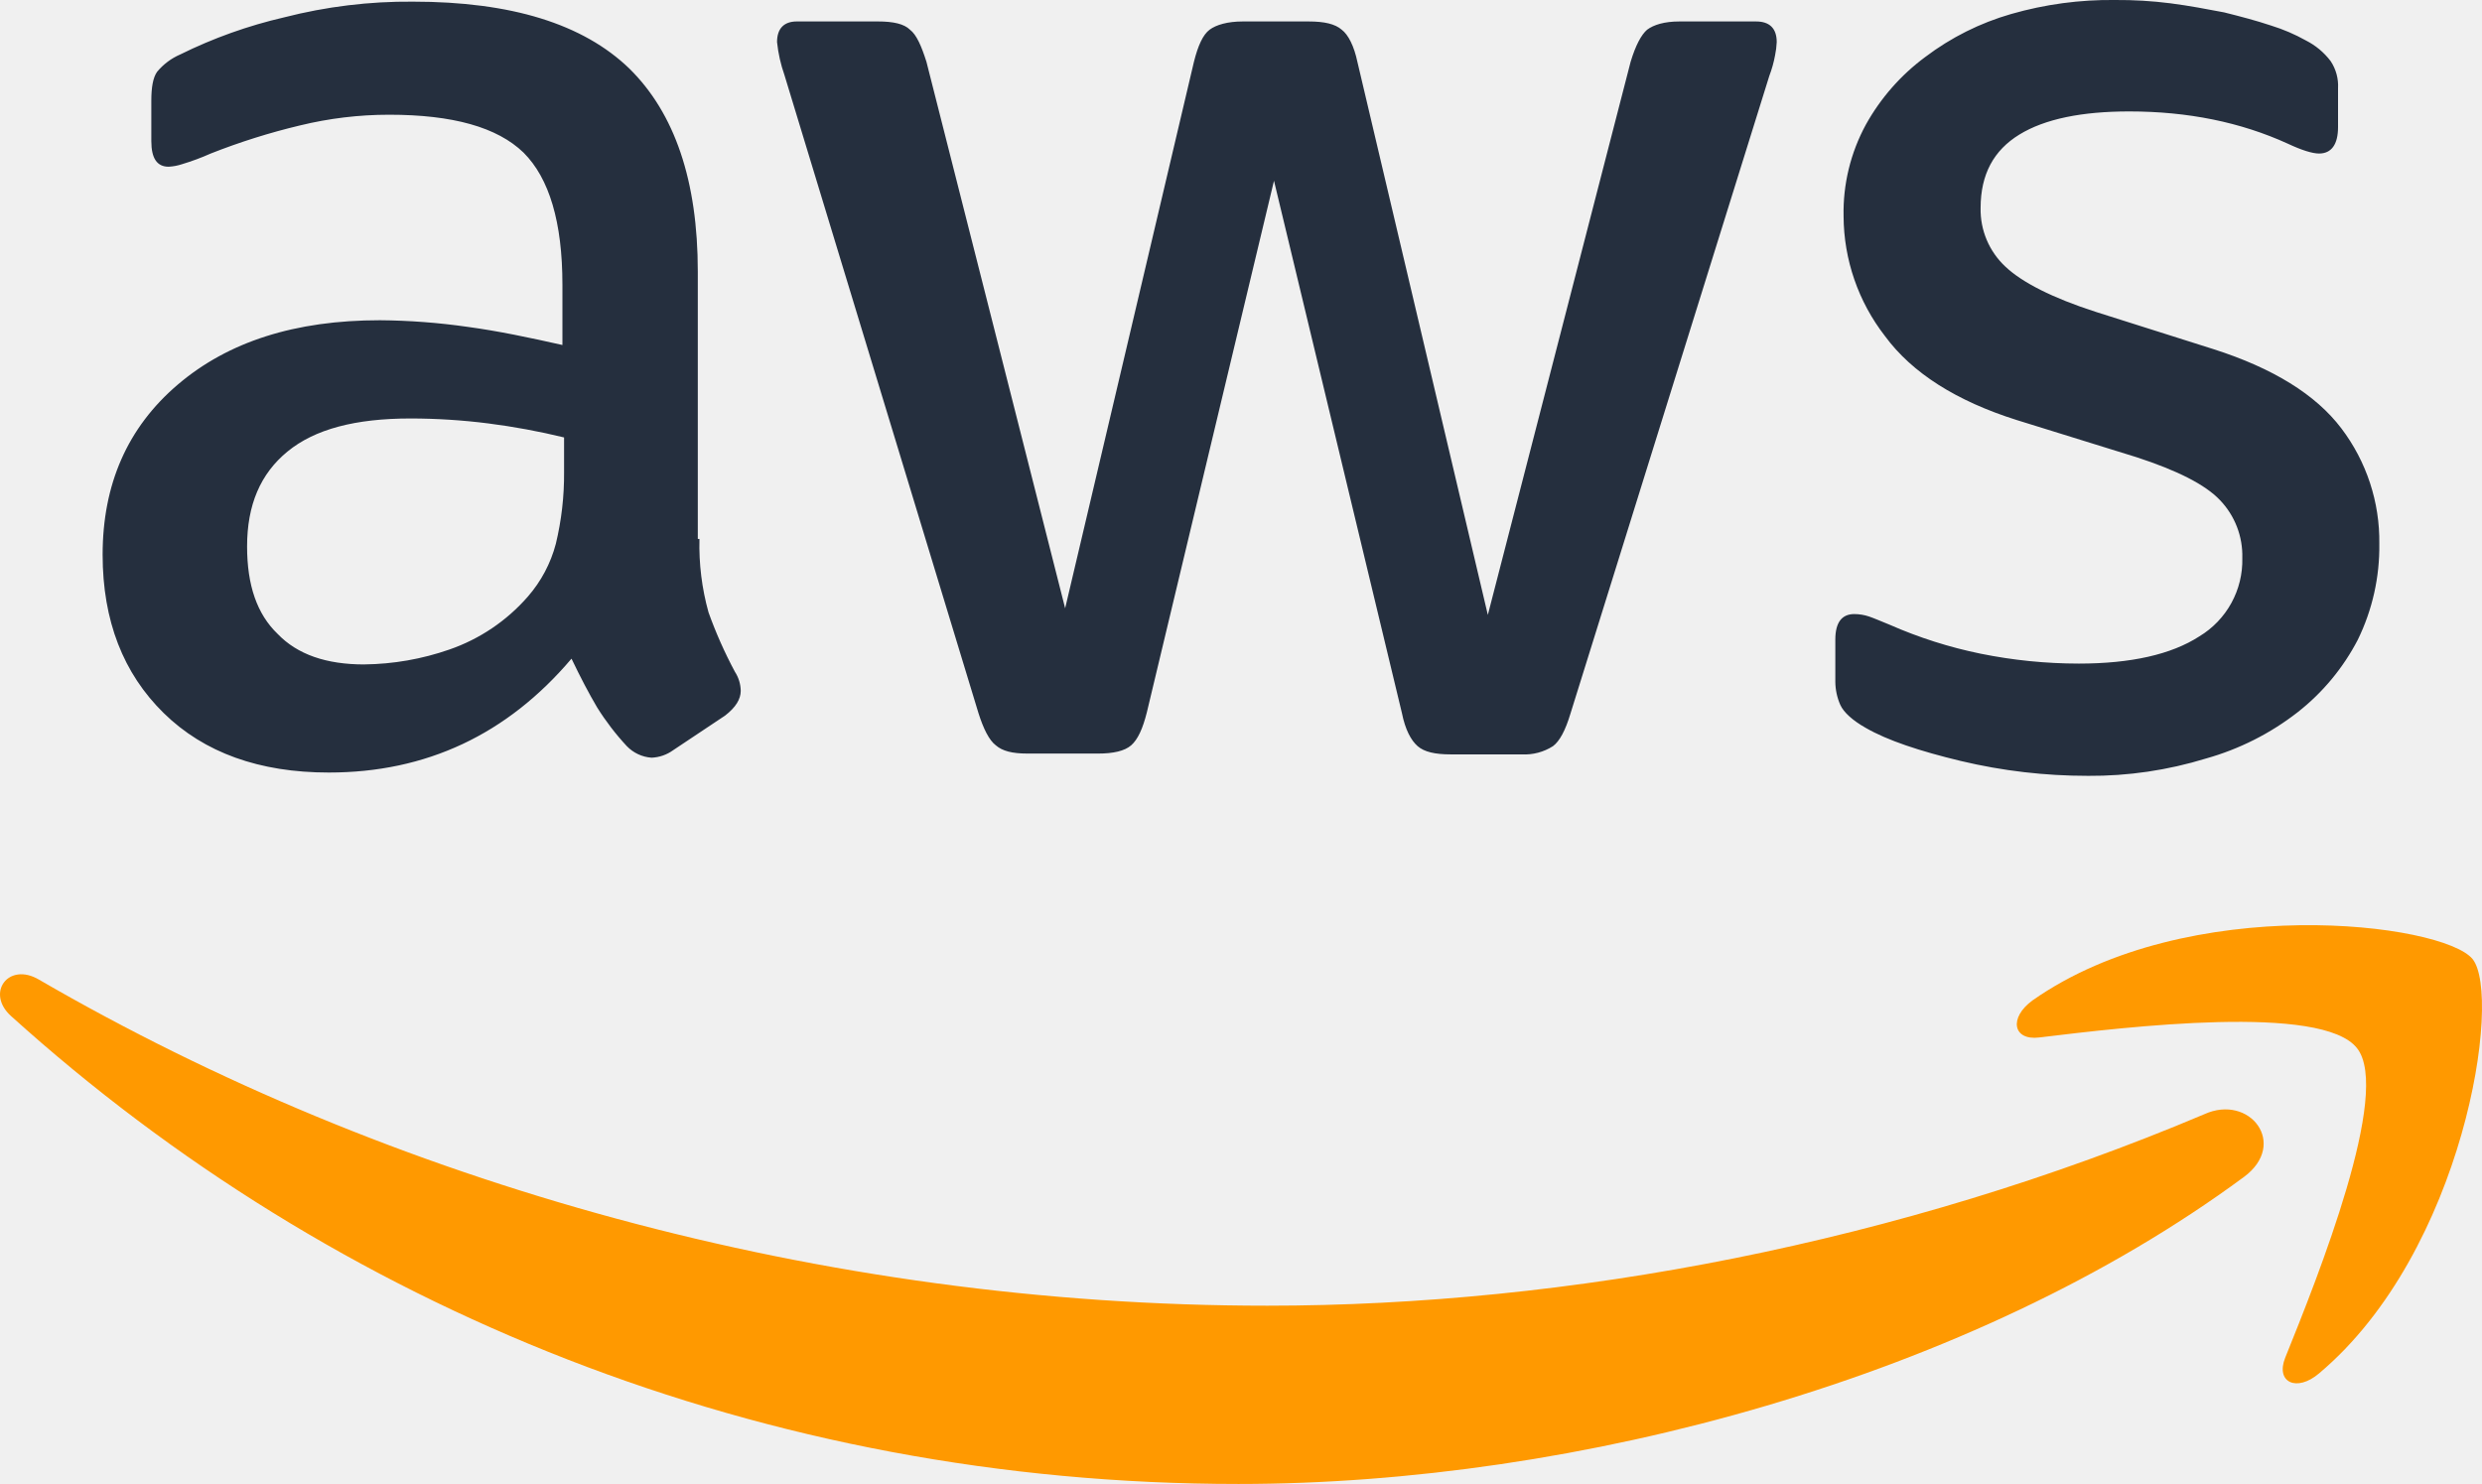
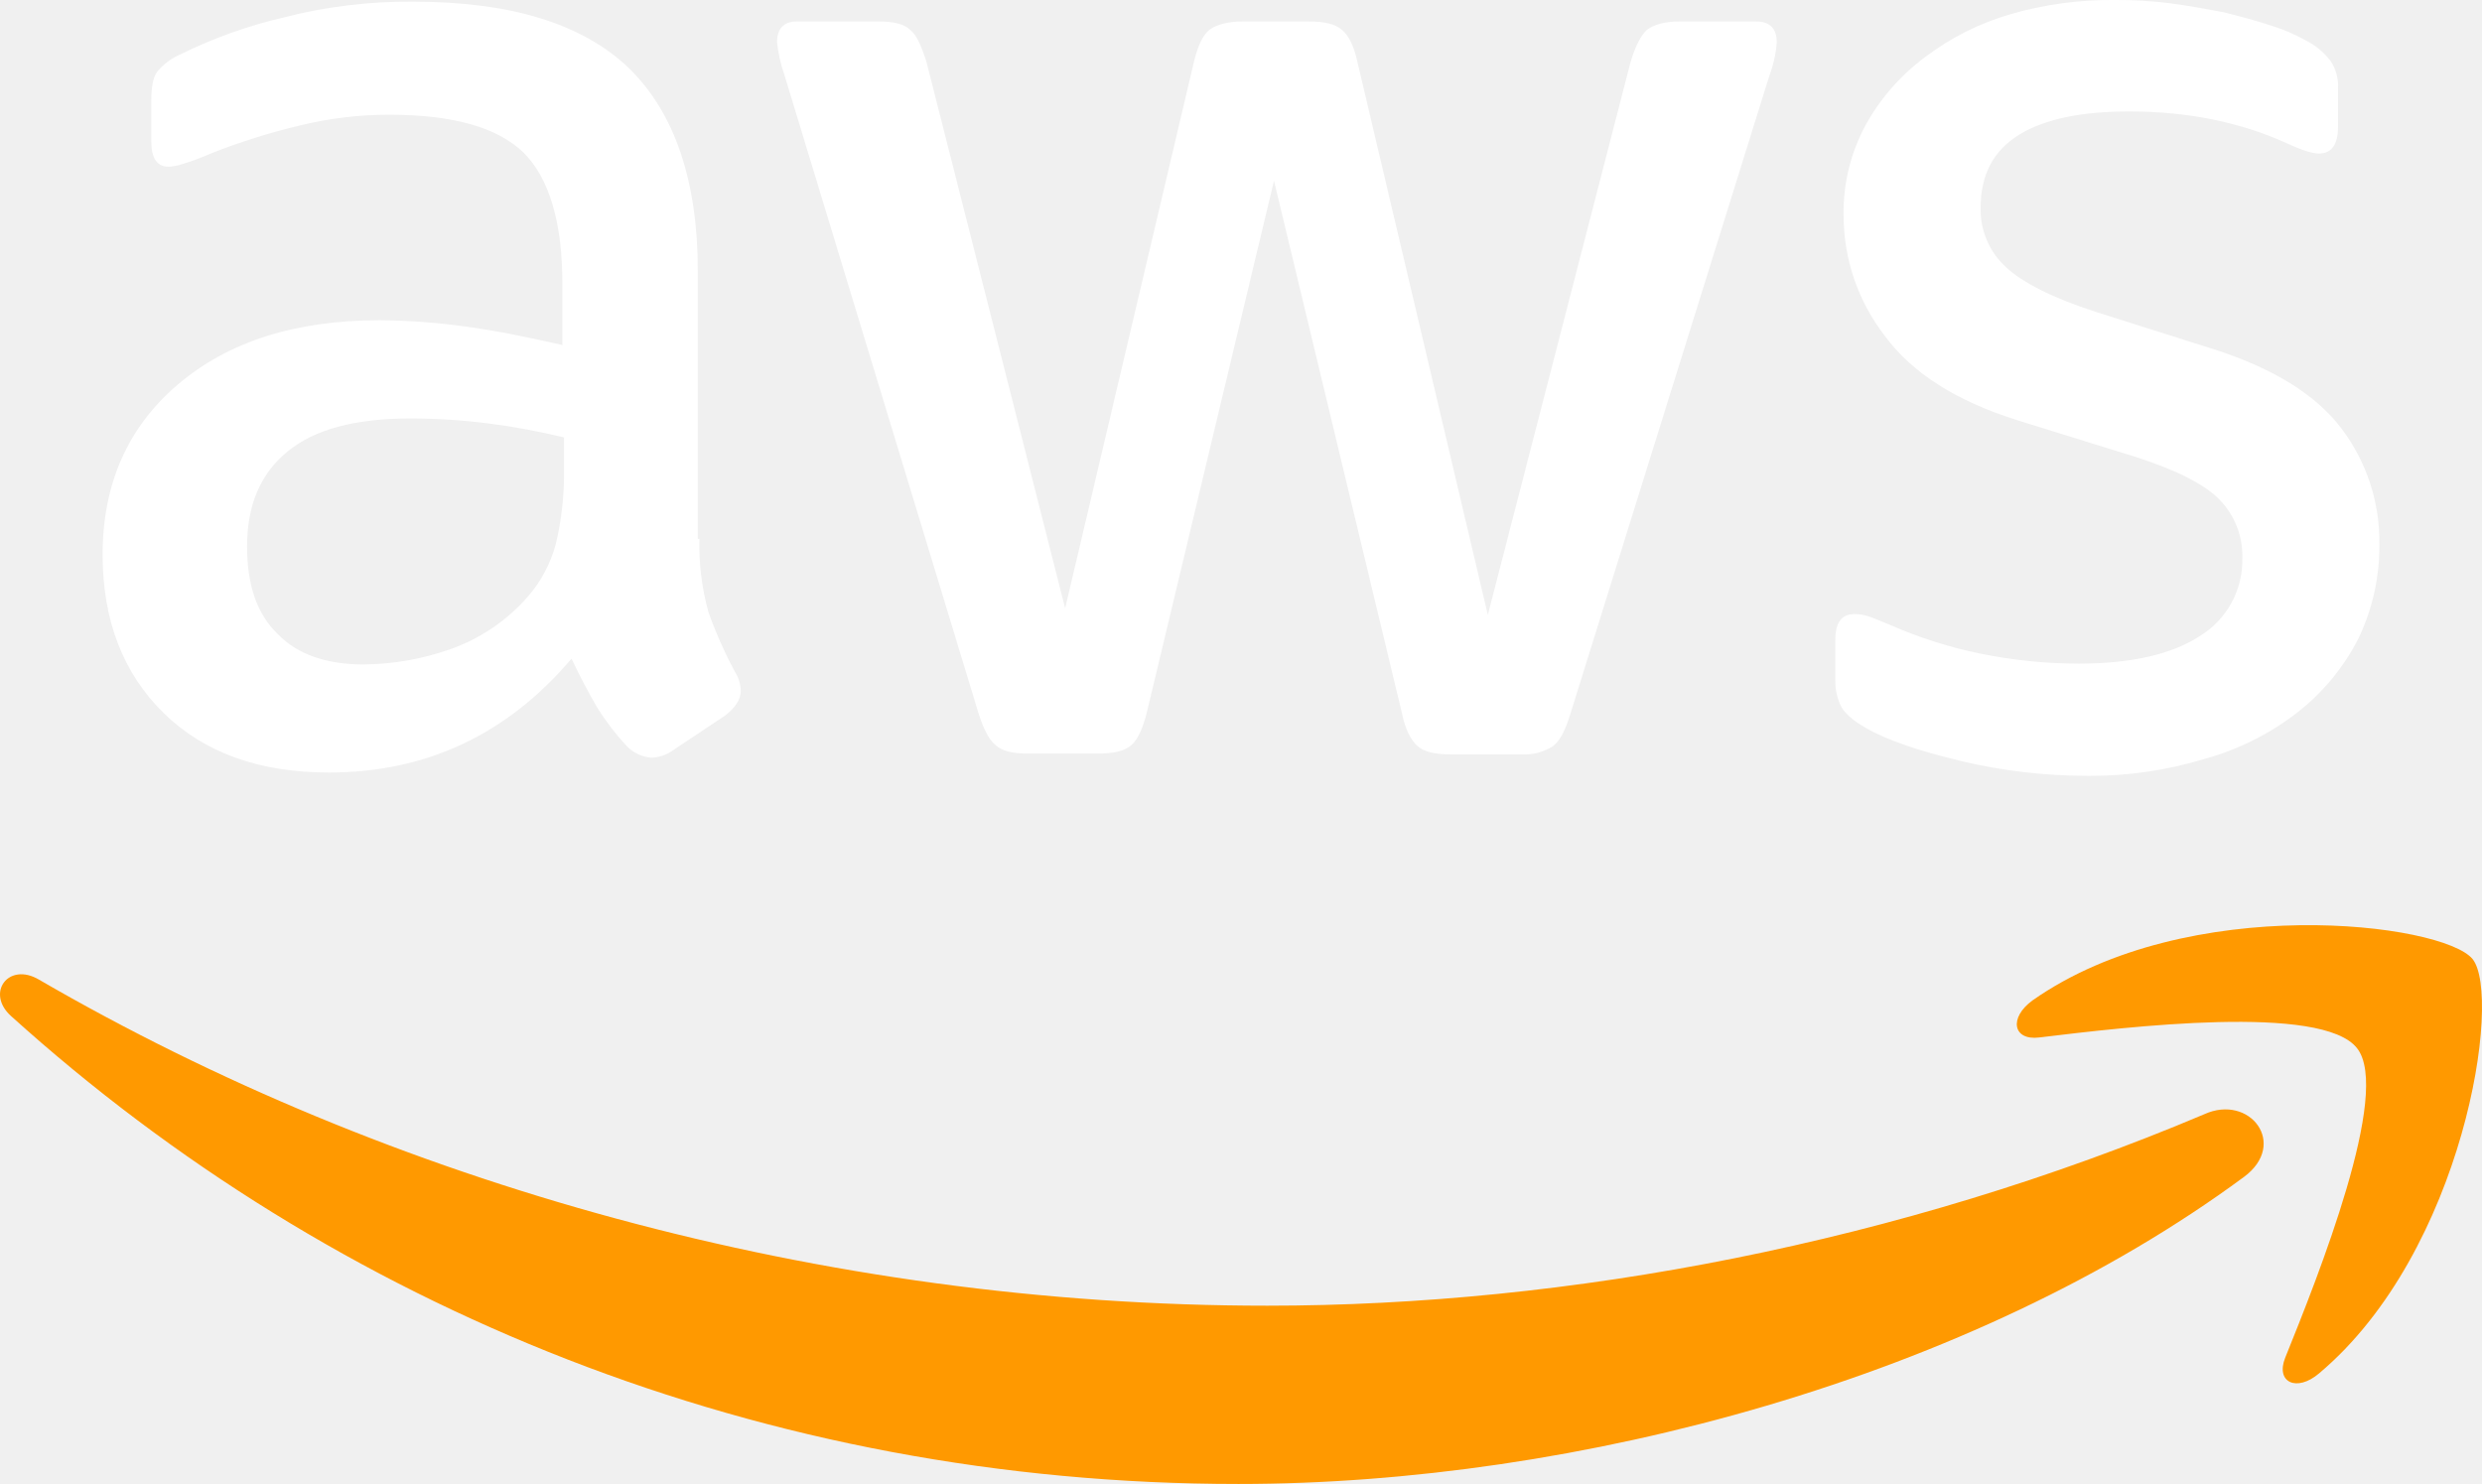
<svg xmlns="http://www.w3.org/2000/svg" width="525.999" height="314.545" id="aws">
-   <path fill="#252f3e" d="M148.232 114.237a52.931 52.931 0 0 0 1.924 15.57 93.64 93.64 0 0 0 5.6 12.6 7.61 7.61 0 0 1 1.225 4.024c0 1.749-1.05 3.5-3.324 5.248l-11.021 7.348a8.388 8.388 0 0 1-4.548 1.574 8.05 8.05 0 0 1-5.248-2.449 54.121 54.121 0 0 1-6.3-8.222c-1.749-2.974-3.5-6.3-5.423-10.322q-20.468 24.138-51.434 24.138c-14.7 0-26.416-4.2-34.988-12.6s-12.946-19.59-12.946-33.585c0-14.87 5.248-26.941 15.92-36.038s24.841-13.646 42.86-13.646a138.511 138.511 0 0 1 18.544 1.4c6.473.875 13.121 2.274 20.118 3.849V60.355c0-13.3-2.8-22.567-8.222-27.991-5.6-5.423-15.045-8.047-28.516-8.047a79.6 79.6 0 0 0-18.894 2.274 139.4 139.4 0 0 0-18.894 5.948 50.2 50.2 0 0 1-6.123 2.274 10.73 10.73 0 0 1-2.8.525c-2.449 0-3.674-1.749-3.674-5.423v-8.572c0-2.8.35-4.9 1.225-6.123a13.1 13.1 0 0 1 4.9-3.674 100.716 100.716 0 0 1 22.043-7.872A106.062 106.062 0 0 1 87.527.35c20.822 0 36.038 4.723 45.835 14.17 9.622 9.447 14.52 23.792 14.52 43.036v56.681Zm-71.026 26.591a56.7 56.7 0 0 0 18.019-3.149 38.984 38.984 0 0 0 16.619-11.2 27.768 27.768 0 0 0 5.948-11.2 62.8 62.8 0 0 0 1.749-15.22v-7.34a146.1 146.1 0 0 0-16.092-2.974A131.821 131.821 0 0 0 87.002 88.7c-11.721 0-20.293 2.274-26.066 7s-8.572 11.371-8.572 20.118c0 8.222 2.1 14.345 6.473 18.544 4.2 4.374 10.322 6.473 18.369 6.473Zm140.478 18.894c-3.149 0-5.248-.525-6.648-1.749-1.4-1.05-2.624-3.5-3.674-6.823L166.249 15.92a30.644 30.644 0 0 1-1.574-7c0-2.8 1.4-4.374 4.2-4.374h17.144c3.324 0 5.6.525 6.823 1.749 1.4 1.05 2.449 3.5 3.5 6.823l29.39 115.811 27.29-115.808c.875-3.5 1.924-5.773 3.324-6.823s3.849-1.749 7-1.749h14c3.324 0 5.6.525 7 1.749 1.4 1.05 2.624 3.5 3.324 6.823l27.641 117.211 30.255-117.211c1.05-3.5 2.274-5.773 3.5-6.823 1.4-1.05 3.674-1.749 6.823-1.749h16.27c2.8 0 4.374 1.4 4.374 4.374a17.445 17.445 0 0 1-.35 2.8 24.891 24.891 0 0 1-1.225 4.374l-42.161 135.23q-1.574 5.248-3.674 6.823a11.192 11.192 0 0 1-6.648 1.749h-15.046c-3.324 0-5.6-.525-7-1.749s-2.624-3.5-3.324-7L269.991 38.312l-26.942 112.663c-.875 3.5-1.924 5.773-3.324 7s-3.849 1.749-7 1.749Zm224.8 4.723a115.767 115.767 0 0 1-26.941-3.149c-8.747-2.1-15.57-4.374-20.118-7-2.8-1.574-4.723-3.324-5.423-4.9a12.349 12.349 0 0 1-1.05-4.9v-8.916c0-3.674 1.4-5.423 4.024-5.423a9.906 9.906 0 0 1 3.149.525c1.05.35 2.624 1.05 4.374 1.749a95.157 95.157 0 0 0 19.244 6.123 105.06 105.06 0 0 0 20.818 2.1c11.021 0 19.594-1.924 25.542-5.773a18.839 18.839 0 0 0 9.1-16.619 17.037 17.037 0 0 0-4.723-12.246c-3.149-3.324-9.1-6.3-17.669-9.1l-25.372-7.871c-12.771-4.023-22.218-9.971-27.99-17.845a41.68 41.68 0 0 1-8.747-25.367 38.934 38.934 0 0 1 4.723-19.419 44.982 44.982 0 0 1 12.6-14.345 55.525 55.525 0 0 1 18.194-9.1A76.248 76.248 0 0 1 448.257 0a87.822 87.822 0 0 1 11.721.7c4.024.525 7.7 1.225 11.371 1.924 3.5.875 6.823 1.749 9.972 2.8a38.181 38.181 0 0 1 7.348 3.149 15.128 15.128 0 0 1 5.248 4.374 9.428 9.428 0 0 1 1.574 5.773v8.222c0 3.674-1.4 5.6-4.024 5.6-1.4 0-3.674-.7-6.648-2.1q-14.958-6.823-33.589-6.823c-9.972 0-17.844 1.574-23.267 4.9s-8.222 8.4-8.222 15.57a16.52 16.52 0 0 0 5.248 12.421c3.5 3.324 9.972 6.648 19.244 9.622L469.075 74c12.6 4.024 21.693 9.622 27.116 16.794a39.587 39.587 0 0 1 8.047 24.492 44.973 44.973 0 0 1-4.548 20.293 47.049 47.049 0 0 1-12.771 15.395 56.392 56.392 0 0 1-19.419 9.8 83.188 83.188 0 0 1-25.017 3.674Z" />
+   <path fill="white" d="M148.232 114.237a52.931 52.931 0 0 0 1.924 15.57 93.64 93.64 0 0 0 5.6 12.6 7.61 7.61 0 0 1 1.225 4.024c0 1.749-1.05 3.5-3.324 5.248l-11.021 7.348a8.388 8.388 0 0 1-4.548 1.574 8.05 8.05 0 0 1-5.248-2.449 54.121 54.121 0 0 1-6.3-8.222c-1.749-2.974-3.5-6.3-5.423-10.322q-20.468 24.138-51.434 24.138c-14.7 0-26.416-4.2-34.988-12.6s-12.946-19.59-12.946-33.585c0-14.87 5.248-26.941 15.92-36.038s24.841-13.646 42.86-13.646a138.511 138.511 0 0 1 18.544 1.4c6.473.875 13.121 2.274 20.118 3.849V60.355c0-13.3-2.8-22.567-8.222-27.991-5.6-5.423-15.045-8.047-28.516-8.047a79.6 79.6 0 0 0-18.894 2.274 139.4 139.4 0 0 0-18.894 5.948 50.2 50.2 0 0 1-6.123 2.274 10.73 10.73 0 0 1-2.8.525c-2.449 0-3.674-1.749-3.674-5.423v-8.572c0-2.8.35-4.9 1.225-6.123a13.1 13.1 0 0 1 4.9-3.674 100.716 100.716 0 0 1 22.043-7.872A106.062 106.062 0 0 1 87.527.35c20.822 0 36.038 4.723 45.835 14.17 9.622 9.447 14.52 23.792 14.52 43.036v56.681Zm-71.026 26.591a56.7 56.7 0 0 0 18.019-3.149 38.984 38.984 0 0 0 16.619-11.2 27.768 27.768 0 0 0 5.948-11.2 62.8 62.8 0 0 0 1.749-15.22v-7.34a146.1 146.1 0 0 0-16.092-2.974A131.821 131.821 0 0 0 87.002 88.7c-11.721 0-20.293 2.274-26.066 7s-8.572 11.371-8.572 20.118c0 8.222 2.1 14.345 6.473 18.544 4.2 4.374 10.322 6.473 18.369 6.473Zm140.478 18.894c-3.149 0-5.248-.525-6.648-1.749-1.4-1.05-2.624-3.5-3.674-6.823L166.249 15.92a30.644 30.644 0 0 1-1.574-7c0-2.8 1.4-4.374 4.2-4.374h17.144c3.324 0 5.6.525 6.823 1.749 1.4 1.05 2.449 3.5 3.5 6.823l29.39 115.811 27.29-115.808c.875-3.5 1.924-5.773 3.324-6.823s3.849-1.749 7-1.749h14c3.324 0 5.6.525 7 1.749 1.4 1.05 2.624 3.5 3.324 6.823l27.641 117.211 30.255-117.211c1.05-3.5 2.274-5.773 3.5-6.823 1.4-1.05 3.674-1.749 6.823-1.749h16.27c2.8 0 4.374 1.4 4.374 4.374a17.445 17.445 0 0 1-.35 2.8 24.891 24.891 0 0 1-1.225 4.374l-42.161 135.23q-1.574 5.248-3.674 6.823a11.192 11.192 0 0 1-6.648 1.749h-15.046c-3.324 0-5.6-.525-7-1.749s-2.624-3.5-3.324-7L269.991 38.312l-26.942 112.663c-.875 3.5-1.924 5.773-3.324 7s-3.849 1.749-7 1.749Zm224.8 4.723a115.767 115.767 0 0 1-26.941-3.149c-8.747-2.1-15.57-4.374-20.118-7-2.8-1.574-4.723-3.324-5.423-4.9a12.349 12.349 0 0 1-1.05-4.9v-8.916c0-3.674 1.4-5.423 4.024-5.423a9.906 9.906 0 0 1 3.149.525c1.05.35 2.624 1.05 4.374 1.749a95.157 95.157 0 0 0 19.244 6.123 105.06 105.06 0 0 0 20.818 2.1c11.021 0 19.594-1.924 25.542-5.773a18.839 18.839 0 0 0 9.1-16.619 17.037 17.037 0 0 0-4.723-12.246c-3.149-3.324-9.1-6.3-17.669-9.1l-25.372-7.871c-12.771-4.023-22.218-9.971-27.99-17.845a41.68 41.68 0 0 1-8.747-25.367 38.934 38.934 0 0 1 4.723-19.419 44.982 44.982 0 0 1 12.6-14.345 55.525 55.525 0 0 1 18.194-9.1A76.248 76.248 0 0 1 448.257 0a87.822 87.822 0 0 1 11.721.7c4.024.525 7.7 1.225 11.371 1.924 3.5.875 6.823 1.749 9.972 2.8a38.181 38.181 0 0 1 7.348 3.149 15.128 15.128 0 0 1 5.248 4.374 9.428 9.428 0 0 1 1.574 5.773v8.222c0 3.674-1.4 5.6-4.024 5.6-1.4 0-3.674-.7-6.648-2.1q-14.958-6.823-33.589-6.823c-9.972 0-17.844 1.574-23.267 4.9s-8.222 8.4-8.222 15.57a16.52 16.52 0 0 0 5.248 12.421c3.5 3.324 9.972 6.648 19.244 9.622L469.075 74c12.6 4.024 21.693 9.622 27.116 16.794a39.587 39.587 0 0 1 8.047 24.492 44.973 44.973 0 0 1-4.548 20.293 47.049 47.049 0 0 1-12.771 15.395 56.392 56.392 0 0 1-19.419 9.8 83.188 83.188 0 0 1-25.017 3.674Z" />
  <path fill="#f90" d="M475.548 249.464c-57.556 42.511-141.178 65.078-213.079 65.078-100.767.004-191.562-37.259-260.137-99.188-5.423-4.9-.525-11.546 5.948-7.7 74.175 43.036 165.67 69.1 260.313 69.1 63.854 0 134.005-13.3 198.559-40.587 9.622-4.374 17.844 6.3 8.4 13.3Z" />
  <path fill="#f90" d="M499.515 222.176c-7.348-9.447-48.634-4.548-67.353-2.274-5.6.7-6.473-4.2-1.4-7.872 32.889-23.092 86.946-16.445 93.244-8.747 6.3 7.872-1.749 61.929-32.539 87.821-4.723 4.024-9.272 1.924-7.173-3.324 6.999-17.32 22.569-56.332 15.221-65.604Z" />
</svg>
